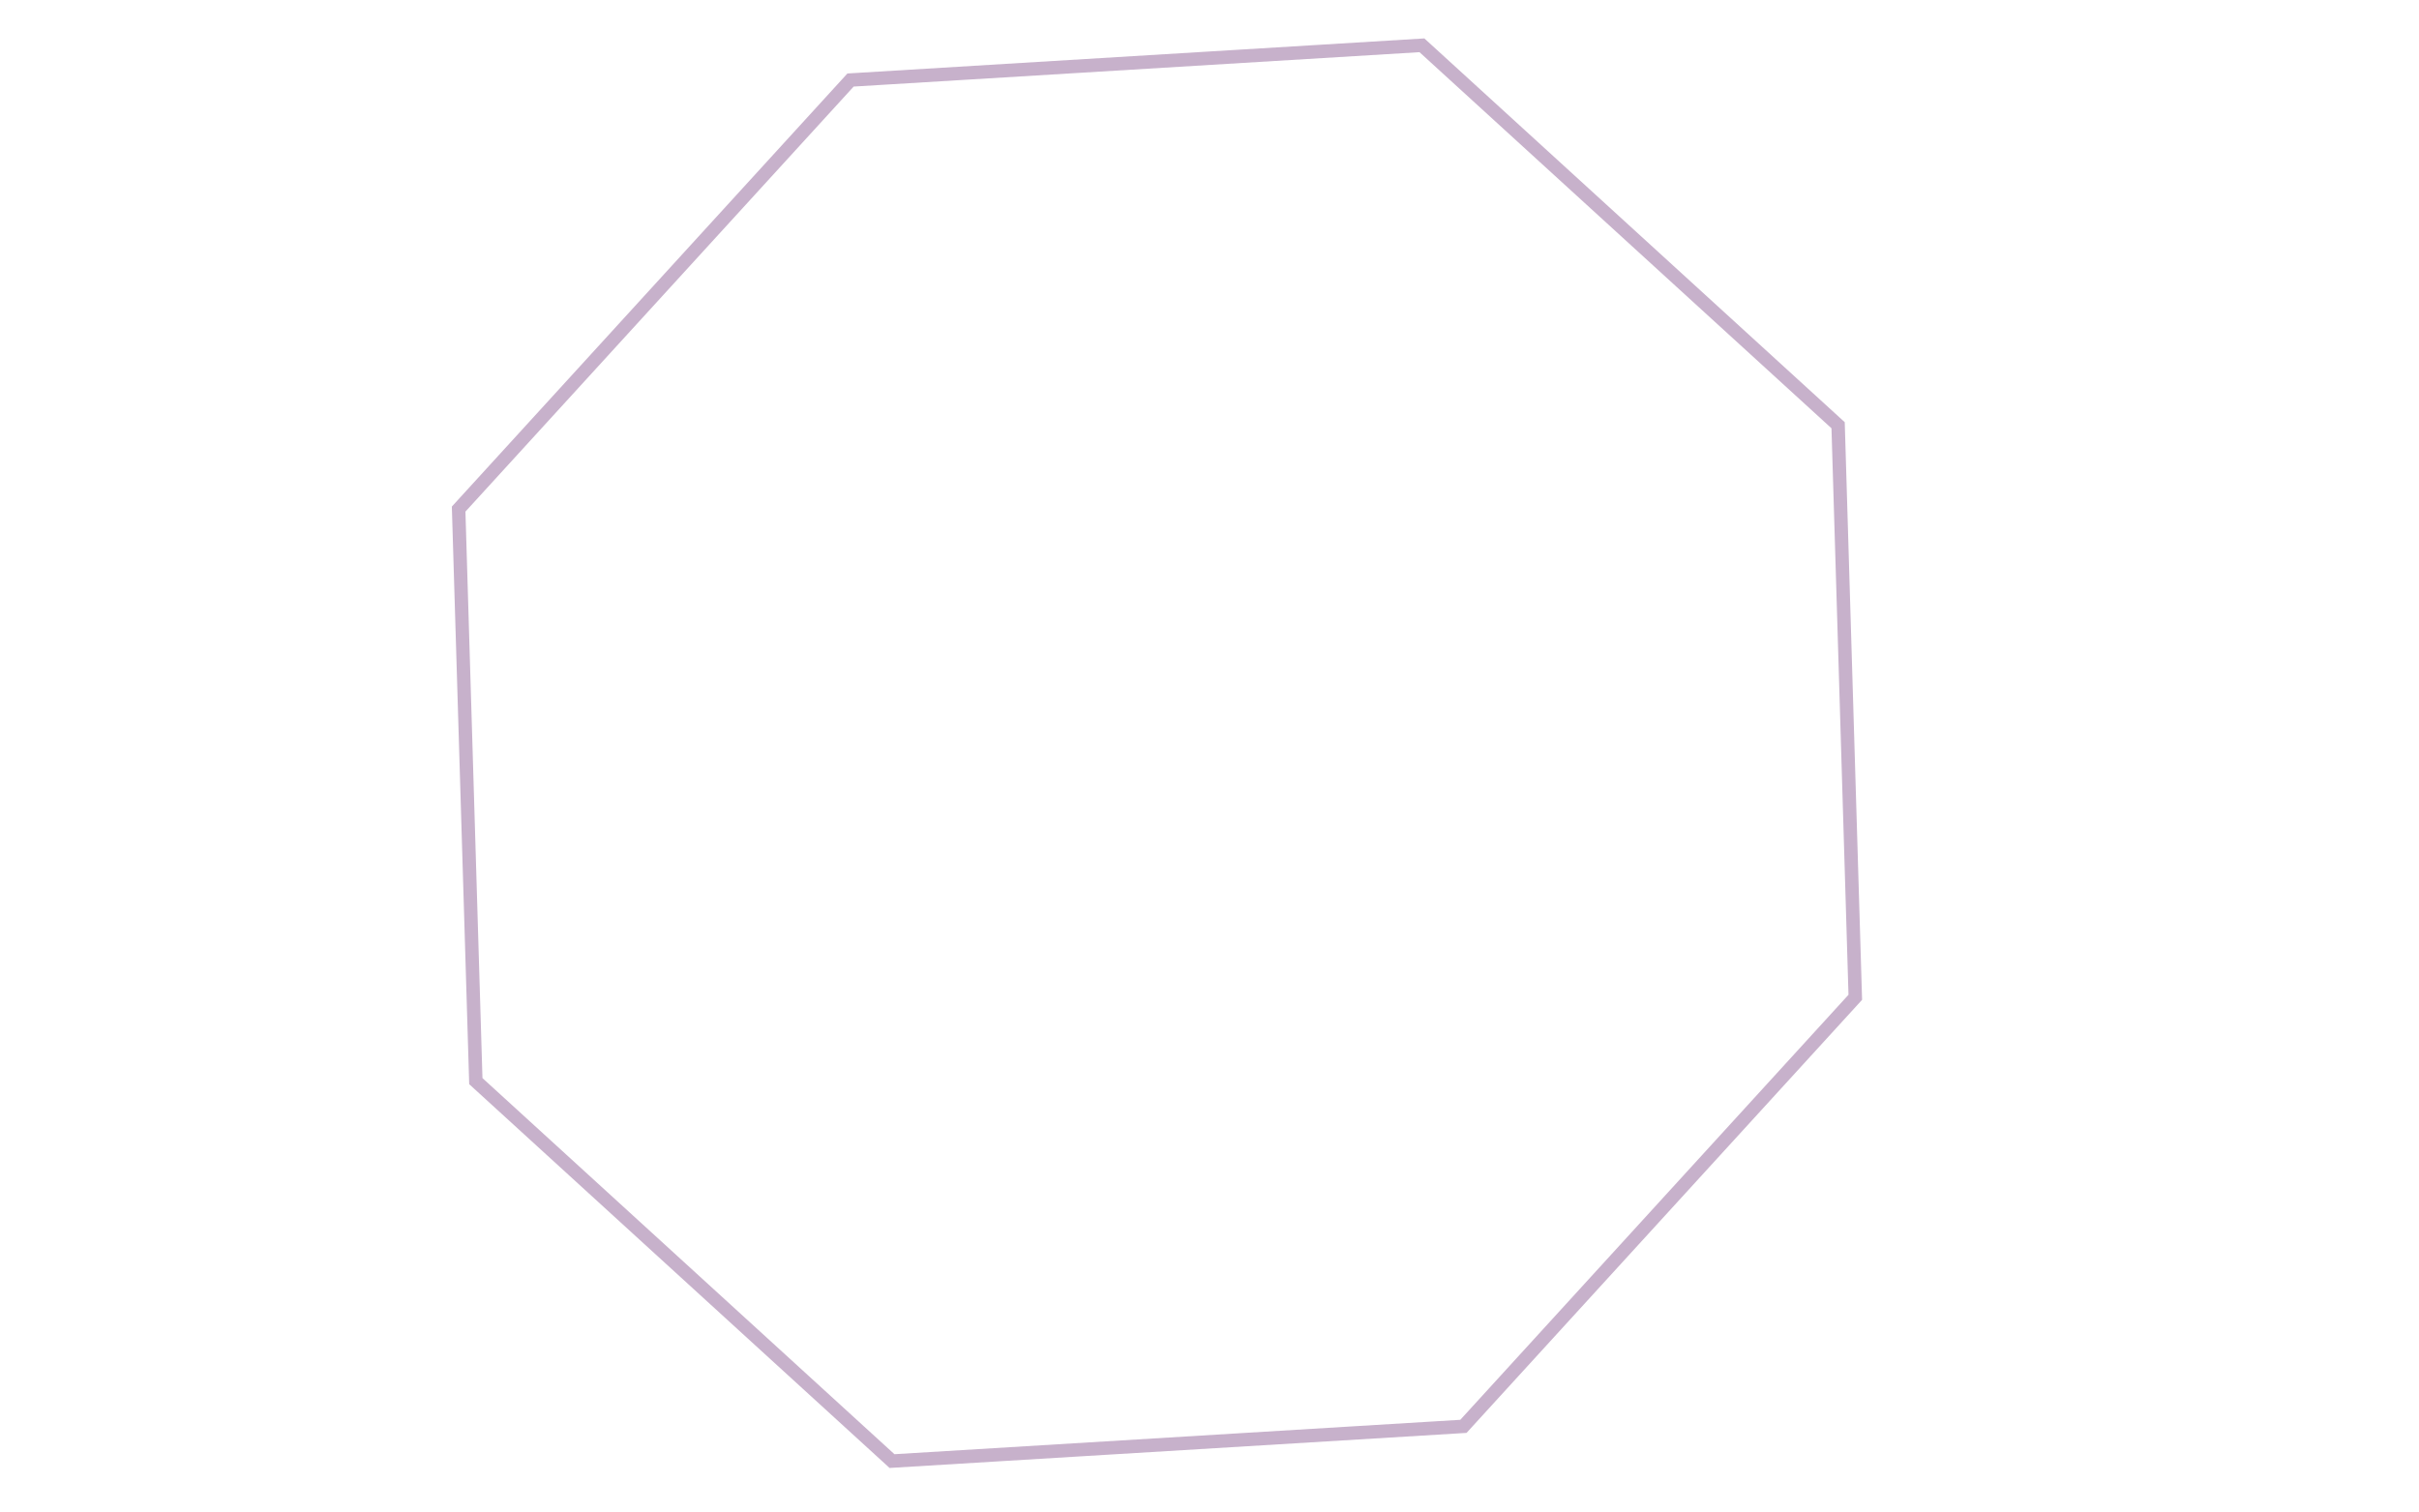
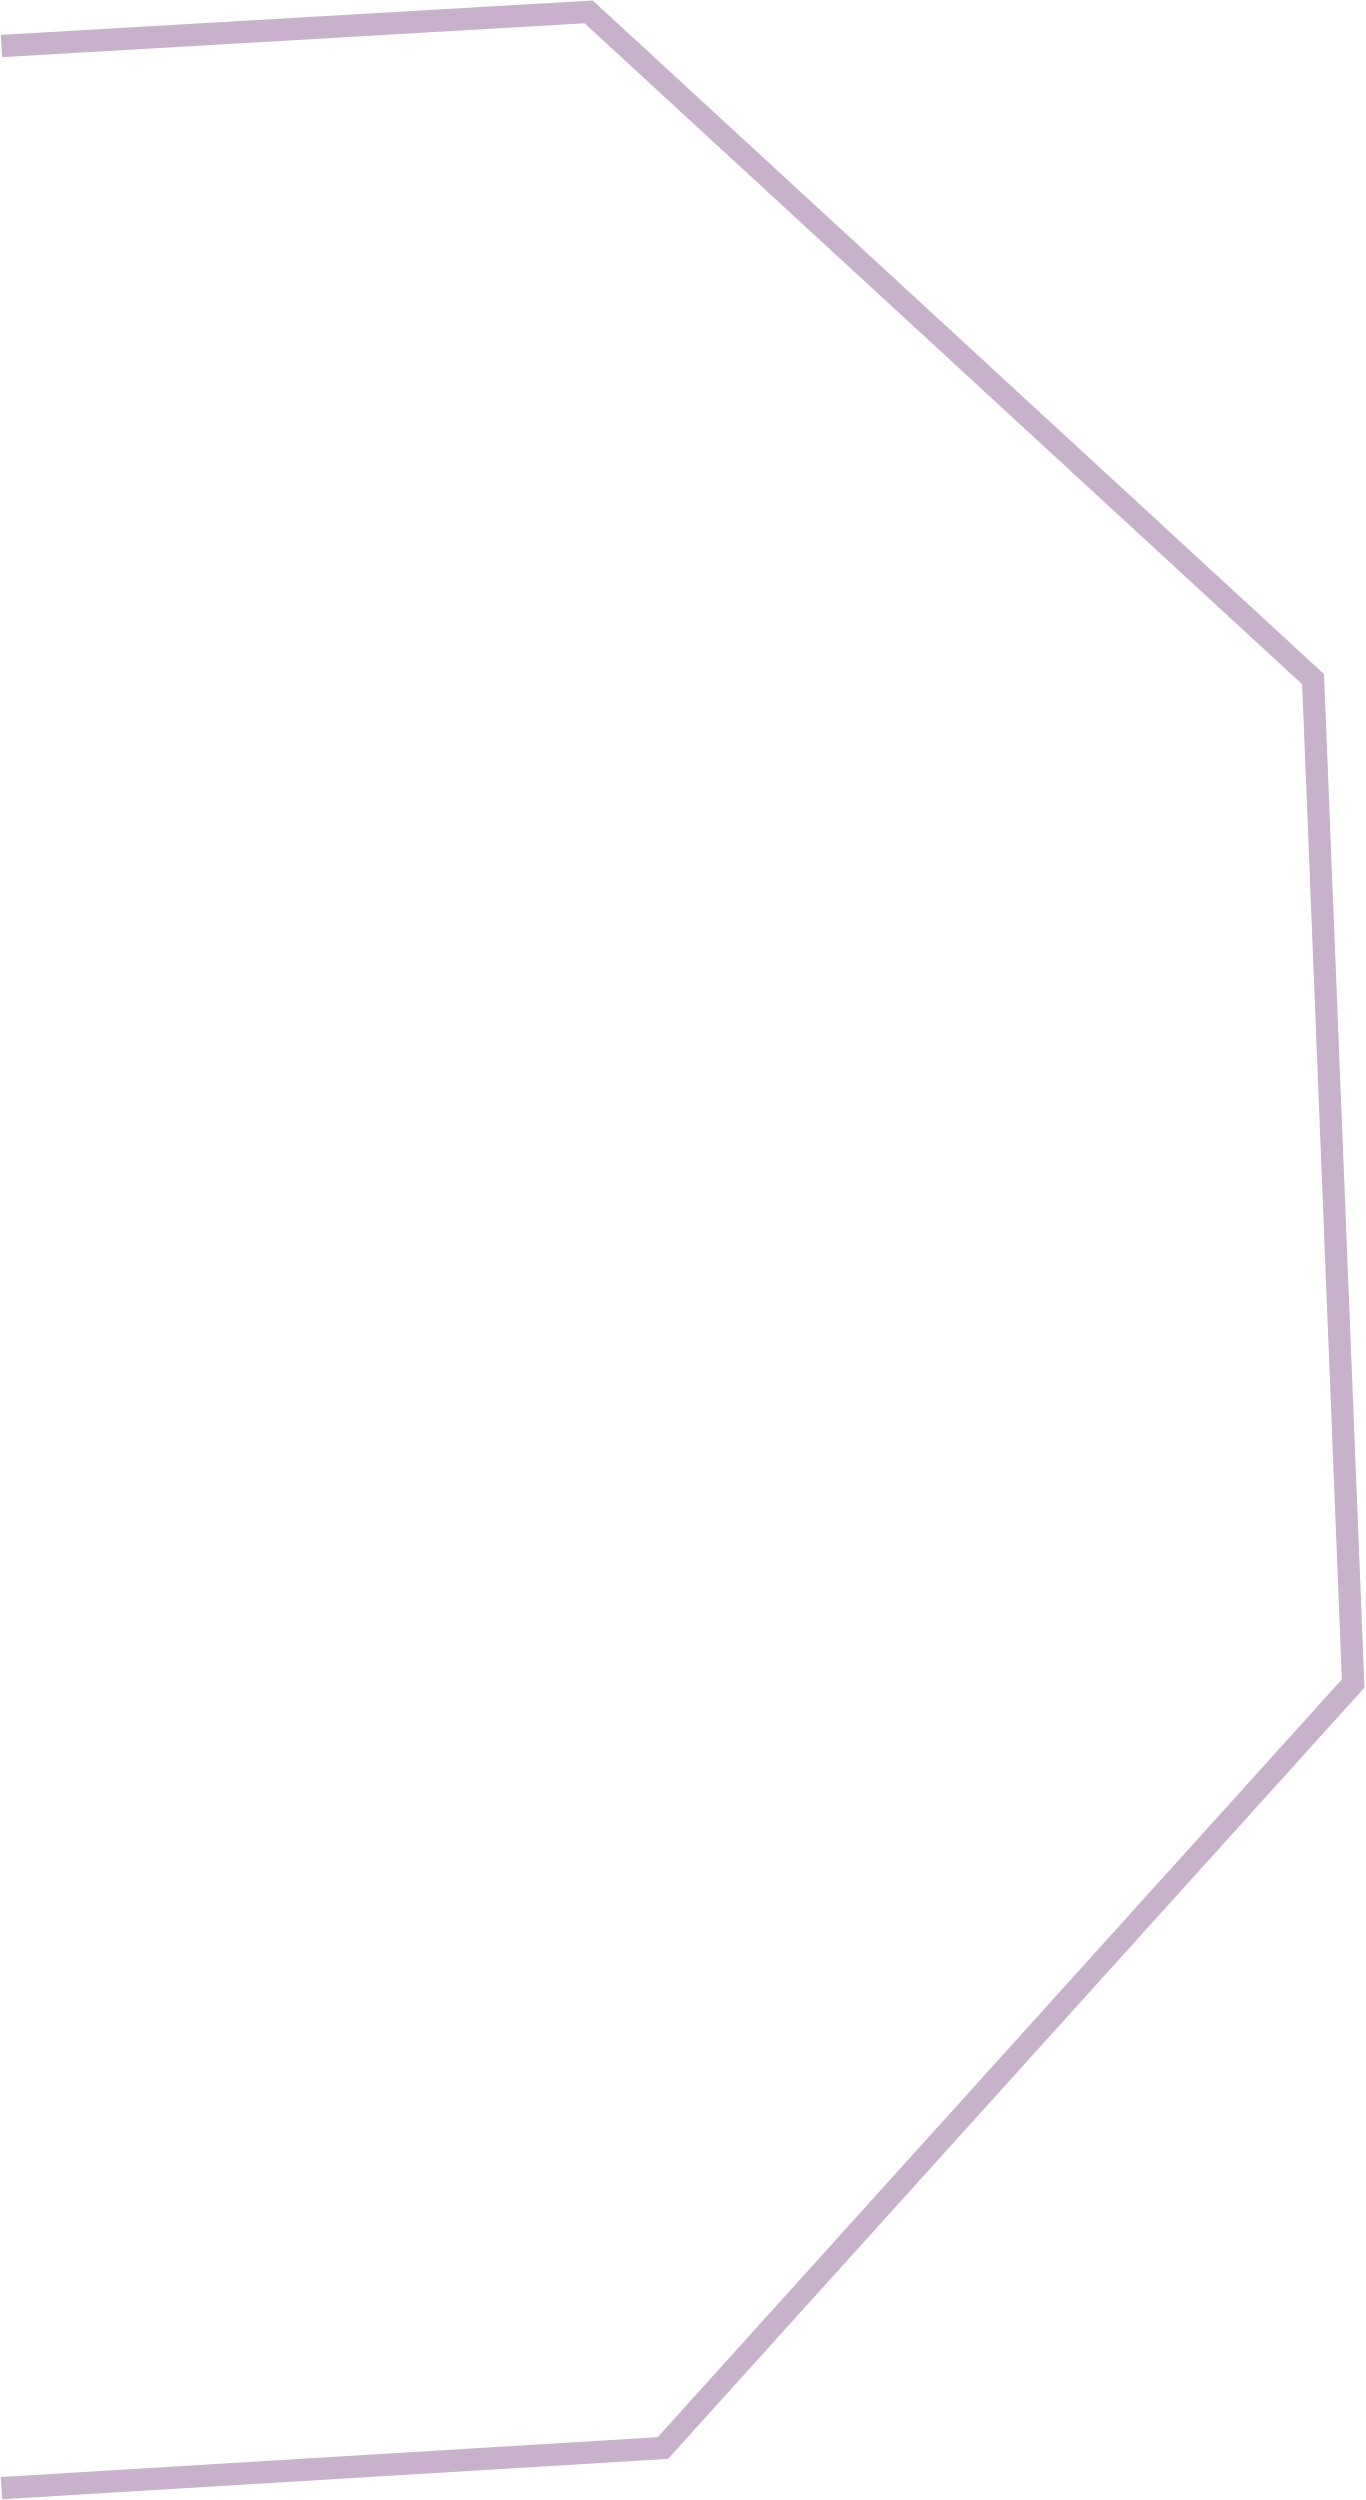
- <svg xmlns="http://www.w3.org/2000/svg" version="1.1" id="Layer_1" x="0px" y="0px" viewBox="0 0 2880 1800" style="enable-background:new 0 0 2880 1800;" xml:space="preserve">
-   <style type="text/css">
- 	.st0{fill:none;stroke:#C7B1CB;stroke-width:16;stroke-miterlimit:10;}
- </style>
-   <polygon class="st0" points="1012.62,95.3 546.05,606.25 566.51,1287.48 1062.01,1739.94 1742.3,1698.58 2208.86,1187.63   2188.41,506.4 1692.91,53.94 " />
+ <svg xmlns="http://www.w3.org/2000/svg" width="920" height="1684" viewBox="0 0 920 1684" fill="none">
+   <path d="M1 31L396.5 8L884.5 457.5L911.5 1134L446.5 1649L1 1676" stroke="#C7B1CB" stroke-width="15" />
</svg>
